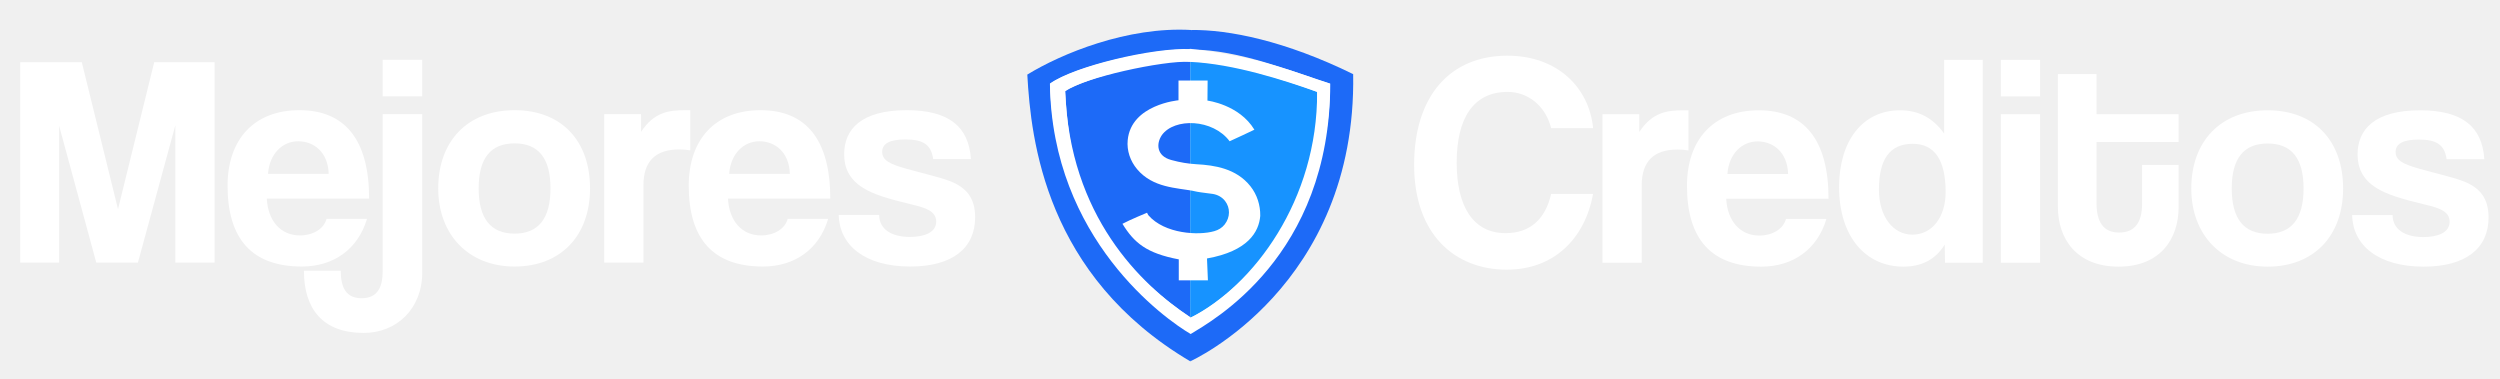
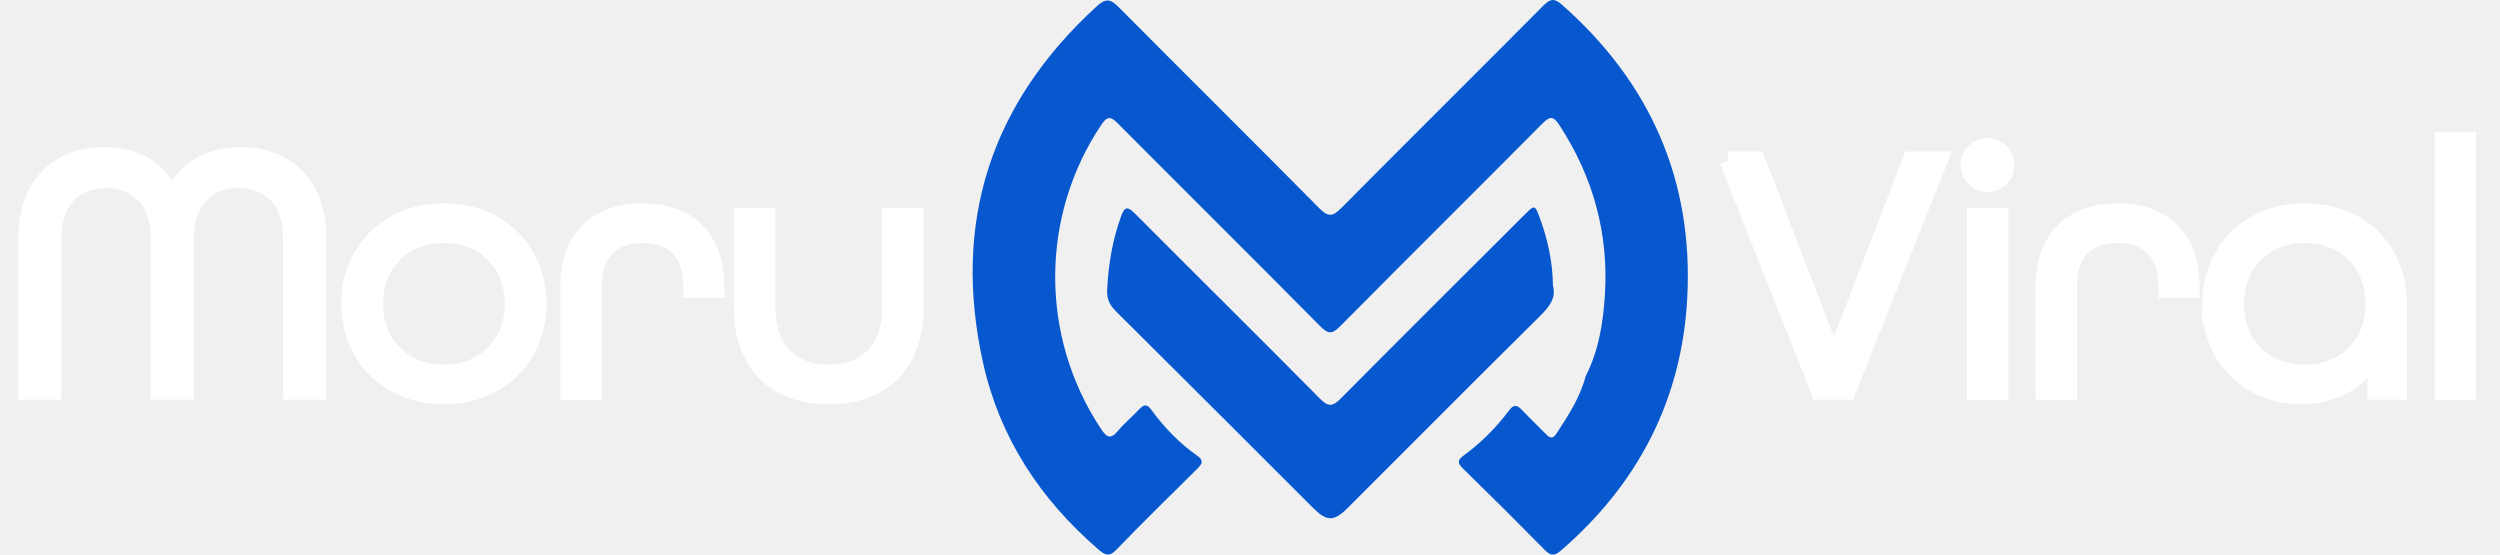
- <svg xmlns="http://www.w3.org/2000/svg" id="Camada_1" data-name="Camada 1" width="2844" height="431" viewBox="0 0 2844 431">
+ <svg xmlns="http://www.w3.org/2000/svg" id="Camada_2" viewBox="0 0 1402.56 311.17">
  <defs>
    <style>
      .cls-1 {
-         fill: #fff;
+         fill: #0758ce;
      }

      .cls-2 {
-         fill: #1793ff;
-       }
- 
-       .cls-3 {
-         fill: none;
+         fill: #fff;
        stroke: #fff;
        stroke-miterlimit: 10;
-       }
- 
-       .cls-4 {
-         fill: #a8acaf;
-       }
- 
-       .cls-5 {
-         fill: #d4d4d4;
-       }
- 
-       .cls-6 {
-         fill: #1d6af7;
+         stroke-width: 10px;
      }
    </style>
  </defs>
-   <g>
+   <g id="Camada_1-2" data-name="Camada_1">
    <g>
-       <path class="cls-1" d="M199.48,298.73V142.51l-42.58,156.22h-47.38l-42.23-155.54v155.54H23V70.75H93.04l41.2,167.21,41.2-167.21h68.67v227.98h-44.63Z" />
-       <path class="cls-1" d="M303.51,225.94c1.37,25.41,15.79,41.89,37.77,41.89,14.42,0,27.12-7.21,30.21-18.88h46.01c-10.3,34.68-38.11,54.25-74.16,54.25-56.31,0-84.46-30.9-84.46-92.02,0-52.19,29.87-85.84,81.72-85.84s79.31,33.65,79.31,100.6h-116.39Zm70.39-28.15c-.69-25.06-17.17-37.08-34.68-37.08s-32.62,13.73-34.34,37.08h69.01Z" />
-       <path class="cls-1" d="M435.35,129.81h44.98v180.26c0,40.86-28.84,68.67-66.61,68.67-46.35,0-67.98-27.12-67.98-70.73h41.89c0,19.23,6.18,31.25,23.69,31.25s24.03-11.67,24.03-30.9V129.81Zm0-20.26v-41.54h44.98v41.54h-44.98Z" />
-       <path class="cls-1" d="M498.52,214.27c0-53.56,33.3-88.93,86.87-88.93s85.84,35.02,85.84,88.93-33.3,88.93-85.84,88.93-86.87-36.39-86.87-88.93Zm127.72,0c0-34.33-13.73-51.16-40.86-51.16s-40.86,16.82-40.86,51.16,13.73,51.5,40.86,51.5,40.86-17.17,40.86-51.5Z" />
-       <path class="cls-1" d="M687.35,298.73V129.81h41.89v20.26c14.76-22.66,31.93-24.72,50.13-24.72h5.84v45.67c-4.12-.69-8.24-1.03-12.36-1.03-27.47,0-40.86,13.73-40.86,40.86v87.9h-44.63Z" />
-       <path class="cls-1" d="M828.13,225.94c1.37,25.41,15.79,41.89,37.77,41.89,14.42,0,27.12-7.21,30.21-18.88h46.01c-10.3,34.68-38.11,54.25-74.16,54.25-56.31,0-84.46-30.9-84.46-92.02,0-52.19,29.87-85.84,81.72-85.84s79.31,33.65,79.31,100.6h-116.39Zm70.39-28.15c-.69-25.06-17.17-37.08-34.68-37.08s-32.62,13.73-34.34,37.08h69.01Z" />
-       <path class="cls-1" d="M1061.6,180.96c-2.4-16.48-11.33-22.32-31.59-22.32-16.82,0-26.44,4.12-26.44,14.08s9.27,14.08,27.47,19.23c19.23,5.49,37.42,9.27,50.47,14.42,17.85,7.21,27.81,18.88,27.81,40.86,0,35.02-25.75,55.97-73.82,55.97-51.85,0-80.69-24.38-81.37-58.71h46.01c0,15.79,13.39,25.06,35.02,25.06,15.79,0,29.87-4.81,29.87-17.51,0-12.02-12.7-15.79-27.12-19.23-28.5-6.87-44.29-11.67-56.31-19.23-15.79-9.96-21.29-23-21.29-38.11,0-28.5,19.57-50.13,71.07-50.13,48.76,0,70.73,19.23,73.13,55.62h-42.92Z" />
+       <path class="cls-2" d="M15.27,133.49c0-30.63,18.77-46.04,43.27-46.04,17.78,0,31.61,8.5,38.13,24.11,6.52-15.61,20.35-24.11,38.13-24.11,24.5,0,43.27,15.41,43.27,46.04v85.75h-14.23v-85.75c0-21.93-12.84-33-30.03-33s-30.03,11.66-30.03,33v85.75h-14.23v-85.75c0-21.34-12.65-33-30.03-33s-30.03,11.06-30.03,33v85.75h-14.23v-85.75Z" />
+       <path class="cls-2" d="M196.46,170.44c0-29.64,21.73-51.37,52.56-51.37s52.56,21.73,52.56,51.37-21.73,51.37-52.56,51.37-52.56-21.73-52.56-51.37ZM288.14,170.44c0-22.52-15.81-39.12-39.12-39.12s-39.12,16.6-39.12,39.12,15.81,39.12,39.12,39.12,39.12-16.6,39.12-39.12Z" />
+       <path class="cls-2" d="M319.36,160.76c0-28.06,16.79-41.69,41.1-41.69s40.9,13.63,40.9,41.89v1.19h-13.04v-1.38c0-20.35-11.26-29.44-27.86-29.44s-27.86,9.09-27.86,29.44v58.49h-13.24v-58.49Z" />
+       <path class="cls-2" d="M416.76,172.61v-50.98h13.24v50.98c0,23.91,13.83,36.95,34.97,36.95s34.97-13.04,34.97-36.95v-50.98h13.24v50.98c0,32.4-19.36,49.2-48.21,49.2s-48.21-16.79-48.21-49.2Z" />
+       <path class="cls-2" d="M969.59,90.02h15.81l43.47,112.82,43.47-112.82h15.41l-51.57,129.22h-15.21l-51.37-129.22Z" />
+       <path class="cls-2" d="M1104.94,92.59c0-5.73,4.35-10.08,10.08-10.08s10.08,4.35,10.08,10.08-4.35,10.08-10.08,10.08-10.08-4.35-10.08-10.08ZM1108.5,121.64h13.24v97.61h-13.24v-97.61Z" />
+       <path class="cls-2" d="M1147.02,160.76c0-28.06,16.79-41.69,41.1-41.69s40.9,13.63,40.9,41.89v1.19h-13.04v-1.38c0-20.35-11.26-29.44-27.86-29.44s-27.86,9.09-27.86,29.44v58.49h-13.24v-58.49Z" />
+       <path class="cls-2" d="M1240.48,171.03c0-30.43,21.73-51.97,52.56-51.97s52.36,21.14,52.36,51.97v48.21h-12.25v-24.11c-6.92,17.39-23.12,26.67-42.08,26.67-27.46,0-50.58-19.56-50.58-50.78ZM1332.16,170.44c0-22.52-15.81-39.12-39.12-39.12s-39.12,16.6-39.12,39.12,15.81,39.12,39.12,39.12,39.12-16.6,39.12-39.12Z" />
+       <path class="cls-2" d="M1370.88,78.96h13.24v140.29h-13.24V78.96Z" />
    </g>
    <g>
-       <path class="cls-1" d="M1812.32,220.59c-9.61,51.85-45.32,86.18-98.2,86.18-59.74,0-105.41-40.86-105.41-119.14s40.86-124.29,106.09-124.29c57,0,93.05,36.39,97.51,82.4h-47.73c-6.52-25.75-26.78-41.2-49.44-41.2-39.48,0-58.02,30.56-58.02,80.34s18.54,80.34,55.62,80.34c28.15,0,45.32-16.14,51.84-44.63h47.73Z" />
-       <path class="cls-1" d="M1822.96,298.87V129.94h41.89v20.26c14.76-22.66,31.93-24.72,50.13-24.72h5.84v45.66c-4.12-.69-8.24-1.03-12.36-1.03-27.47,0-40.86,13.73-40.86,40.86v87.9h-44.63Z" />
-       <path class="cls-1" d="M1963.73,226.08c1.37,25.41,15.79,41.89,37.77,41.89,14.42,0,27.12-7.21,30.21-18.88h46.01c-10.3,34.68-38.11,54.25-74.16,54.25-56.31,0-84.46-30.9-84.46-92.02,0-52.19,29.87-85.84,81.72-85.84s79.31,33.65,79.31,100.6h-116.4Zm70.39-28.15c-.69-25.06-17.17-37.08-34.68-37.08s-32.62,13.73-34.34,37.08h69.01Z" />
-       <path class="cls-1" d="M2212.66,298.87l-.34-20.6c-10.64,17.17-26.44,25.06-47.04,25.06-42.58,0-73.13-33.65-73.13-90.64,0-51.16,25.75-87.21,69.36-87.21,20.94,0,37.42,8.58,50.13,26.44V68.14h43.95v230.73h-42.92Zm.69-80.34c0-36.74-12.7-54.94-37.42-54.94-26.09,0-38.46,17.51-38.46,52.19,0,30.21,15.79,51.16,38.11,51.16s37.77-19.91,37.77-48.41Z" />
-       <path class="cls-1" d="M2276.17,109.69v-41.55h44.63v41.55h-44.63Zm0,189.18V129.94h44.63v168.93h-44.63Z" />
-       <path class="cls-1" d="M2436.85,187.63h41.55v48.07c0,35.71-20.6,67.64-68.33,67.64s-69.01-31.59-69.01-67.98V84.28h43.95v45.67h93.39v31.59h-93.39v69.36c0,21.29,7.55,33.65,25.75,33.65s26.09-12.02,26.09-32.96v-43.95Z" />
-       <path class="cls-1" d="M2492.81,214.41c0-53.56,33.3-88.93,86.87-88.93s85.84,35.02,85.84,88.93-33.3,88.93-85.84,88.93-86.87-36.39-86.87-88.93Zm127.73,0c0-34.33-13.73-51.16-40.86-51.16s-40.86,16.82-40.86,51.16,13.73,51.5,40.86,51.5,40.86-17.17,40.86-51.5Z" />
-       <path class="cls-1" d="M2783.27,181.1c-2.4-16.48-11.33-22.32-31.59-22.32-16.82,0-26.44,4.12-26.44,14.08s9.27,14.08,27.47,19.23c19.23,5.49,37.42,9.27,50.47,14.42,17.85,7.21,27.81,18.88,27.81,40.86,0,35.02-25.75,55.97-73.82,55.97-51.85,0-80.69-24.38-81.37-58.71h46.01c0,15.79,13.39,25.06,35.02,25.06,15.79,0,29.87-4.81,29.87-17.51,0-12.02-12.7-15.79-27.12-19.23-28.5-6.87-44.29-11.67-56.31-19.23-15.79-9.96-21.29-23-21.29-38.11,0-28.5,19.57-50.13,71.07-50.13,48.76,0,70.73,19.23,73.13,55.62h-42.92Z" />
+       <path class="cls-1" d="M889.6,211.04c7.35-14.32,9.8-29.94,10.79-45.62,2.18-34.49-6.63-66.24-25.55-95.26-3.31-5.07-5.29-5.1-9.49-.87-37.75,38-75.8,75.72-113.51,113.77-4.48,4.52-6.68,4.49-11.16-.03-37.68-38.04-75.71-75.75-113.48-113.71-4.04-4.06-5.94-4.4-9.43.83-34.32,51.31-34.41,118.77-.09,170.47,3.1,4.67,5.31,6.15,9.48,1.16,3.66-4.39,8.12-8.1,12.07-12.26,2.53-2.66,4.25-2.96,6.68.37,7.23,9.9,15.66,18.72,25.75,25.76,3.83,2.67,2.86,4.55.14,7.24-15.31,15.13-30.68,30.2-45.64,45.67-4.18,4.32-6.67,2.5-10.03-.4-32.49-28.02-55.24-62.54-64.55-104.37-17.54-78.81,4.05-145.84,63.91-200.43,5.08-4.63,7.76-3.74,12.1.63,37.42,37.66,75.15,75.01,112.48,112.76,4.91,4.97,7.46,4.97,12.32.07,37.71-38.04,75.77-75.74,113.53-113.72,3.85-3.87,6.09-4.23,10.37-.46,49.67,43.77,73.84,98.76,70.29,164.72-3.07,56.98-27.61,104.15-70.87,141.52-3.43,2.96-5.59,3.18-8.89-.18-15.27-15.5-30.7-30.85-46.27-46.05-3.25-3.18-2.55-4.8.67-7.16,9.71-7.1,18.17-15.56,25.35-25.19,2.68-3.59,4.59-3.13,7.29-.29,4.45,4.68,9.13,9.13,13.65,13.74,2.1,2.14,3.72,2.51,5.62-.39,6.68-10.19,13.34-20.37,16.48-32.36v.02Z" />
+       <path class="cls-1" d="M871.26,160.41c1.85,6.61-1.95,11.63-7.28,16.9-36.21,35.8-72.09,71.93-108.14,107.9-7.53,7.51-11.56,7.34-19.14-.23-36.88-36.83-73.72-73.7-110.72-110.41-3.54-3.51-5.07-7.05-4.83-11.99.68-14.18,2.96-27.98,7.85-41.36,1.92-5.25,3.59-5.57,7.6-1.55,34.59,34.72,69.46,69.17,103.94,103.99,4.81,4.86,7.28,4.34,11.77-.2,34.17-34.47,68.6-68.68,102.96-102.95,5.73-5.71,5.87-5.68,8.57,1.67,4.39,11.97,7.21,24.26,7.42,38.22Z" />
    </g>
  </g>
-   <g>
-     <path class="cls-4" d="M1361.69,372.51s.7-6.03,0-7.87" />
-     <path class="cls-5" d="M1362.67,365.01s-1.61,6.55,0,7.5" />
-   </g>
-   <path class="cls-6" d="M1211.6,103.49c3.65,50.24,6.76,167.25,142.41,257.34,0,0-.01-209.8-.01-290.83-35.21-3.11-115.21,17.18-142.4,33.49Z" />
-   <path class="cls-2" d="M1353.95,361.44c32.17-13.04,153.8-102.7,144.43-256.91,0,0-88.46-34.53-144.37-34.53" />
-   <path class="cls-3" d="M1198.99,101.82s148.16-92.43,311.77,0c7.65,84.27-49.44,216.12-155.89,278.06-67.53-57.86-150.45-109.51-155.89-278.06Z" />
-   <path class="cls-6" d="M1355.05,34.12v22.25c-33.04-2.06-127.37,16.06-160.5,38.84,4.14,207.1,198.82,285.79,159.99,285.79,.6,11.93-.52,17.81-.52,30.04-164.65-97.34-181.21-251.63-185.36-326.18,38.74-23.79,113.91-54.88,186.39-50.74Z" />
-   <path class="cls-6" d="M1355.05,34.12c-1.36,9.51-.09,12.74-.09,22.25,54.97,.01,117.1,25.9,157.91,38.83,2.07,171.89-129.87,255.79-157.4,282.69-5.28,8.93-1.46,33.15-1.46,33.15,0,0,189.43-84.76,185.36-326.7-77.48-38.06-141.77-50.73-184.32-50.22Z" />
-   <path class="cls-1" d="M1362.43,218.22c1.23,.26,2.47,.46,3.72,.61,4.3,.51,9.22,1.14,13.29,1.75,5.56,.83,10.73,3.6,14.17,8.03,5.98,7.71,6.08,18.49-.47,26.8-2.95,3.74-7.15,6.26-11.73,7.54-.03,0-.04,.01-.05,.01-17.6,5.18-56.56,3.22-75.03-18.18-.6-.69-1.4-2.8-1.4-2.8,0,0-19.73,8.13-28.03,12.61,13.29,21.73,27.54,33.58,64.08,40.47v23.82h33.14l-1.04-24.85c46.6-8.28,59.07-30.23,60.57-48.35,0-.08,.01-.16,.01-.24h0c.16-12.09-3.61-24-11.11-33.49-16.09-20.35-40.89-24-61.41-25.12-9.46-.52-18.84-2.11-27.97-4.63l-1.22-.34c-15.81-4.36-17.13-18.03-10.2-28.18,14.29-19.81,57.98-18.56,77.08,7.01,7.11-3.1,21.02-9.81,28.17-13.15-17.32-28.64-53.4-33.1-53.4-33.1l.2-22.85h-33.14v22.48s-53.87,4.73-57.79,45.33c-1.16,11.99,2.94,23.86,10.7,33.08,17.95,21.31,44.95,21.04,64.13,24.78l4.72,.98Z" />
-   <path class="cls-1" d="M1353.49,70.37c50.06,2.18,108.21,21.23,144.88,34.16,.66,122.91-72.39,220.58-143.94,256.81-56.65-37.63-137.66-115.57-142.61-257.49,20.2-15.45,111.71-35.26,141.67-33.48,0-5.18,1.04-9.32,1.04-14.5-42.46-2.07-133.12,19.6-160.13,39.26,2.16,177.08,131.66,268.29,160.13,284.86,23.3-14.5,158.76-87.58,158.76-284.86-36.15-11.38-79.79-30.63-159.79-39.63" />
</svg>
